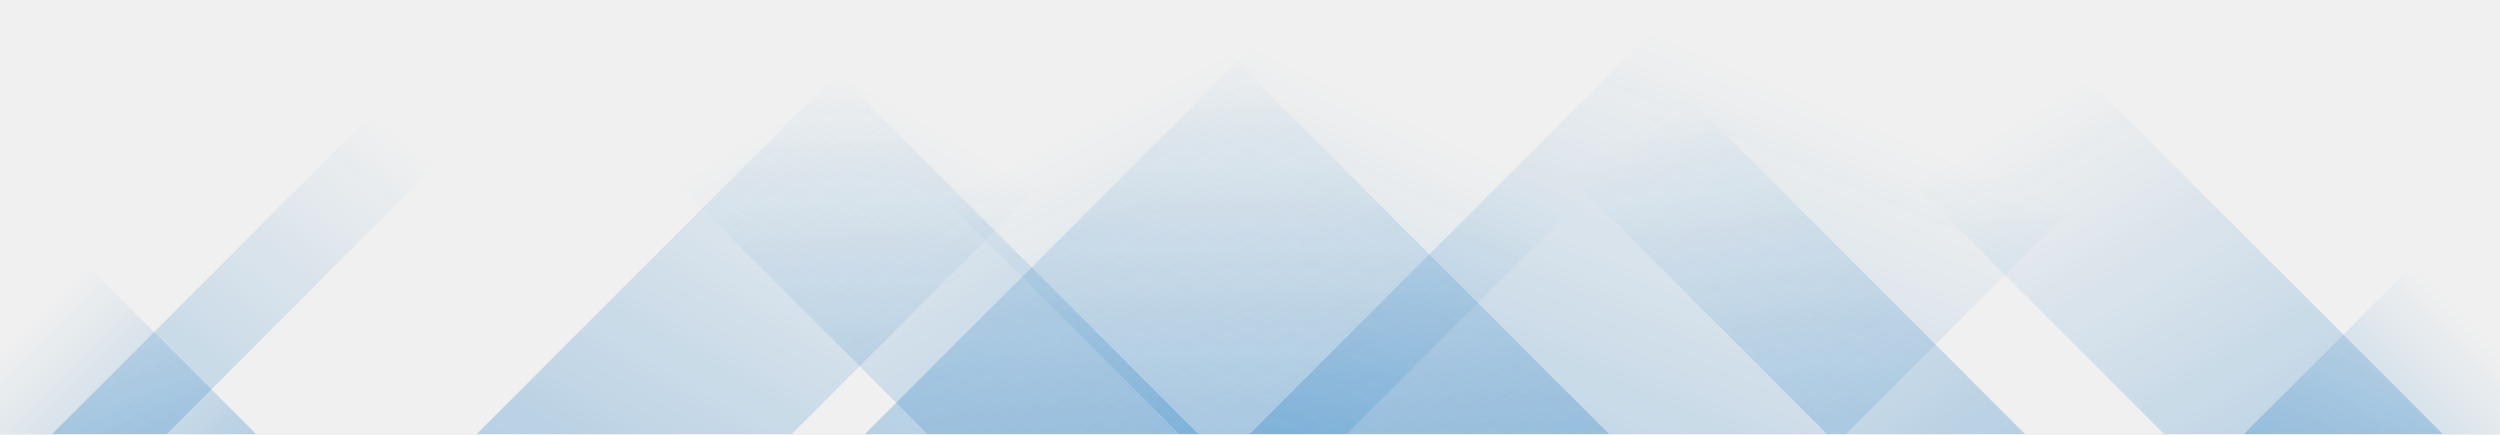
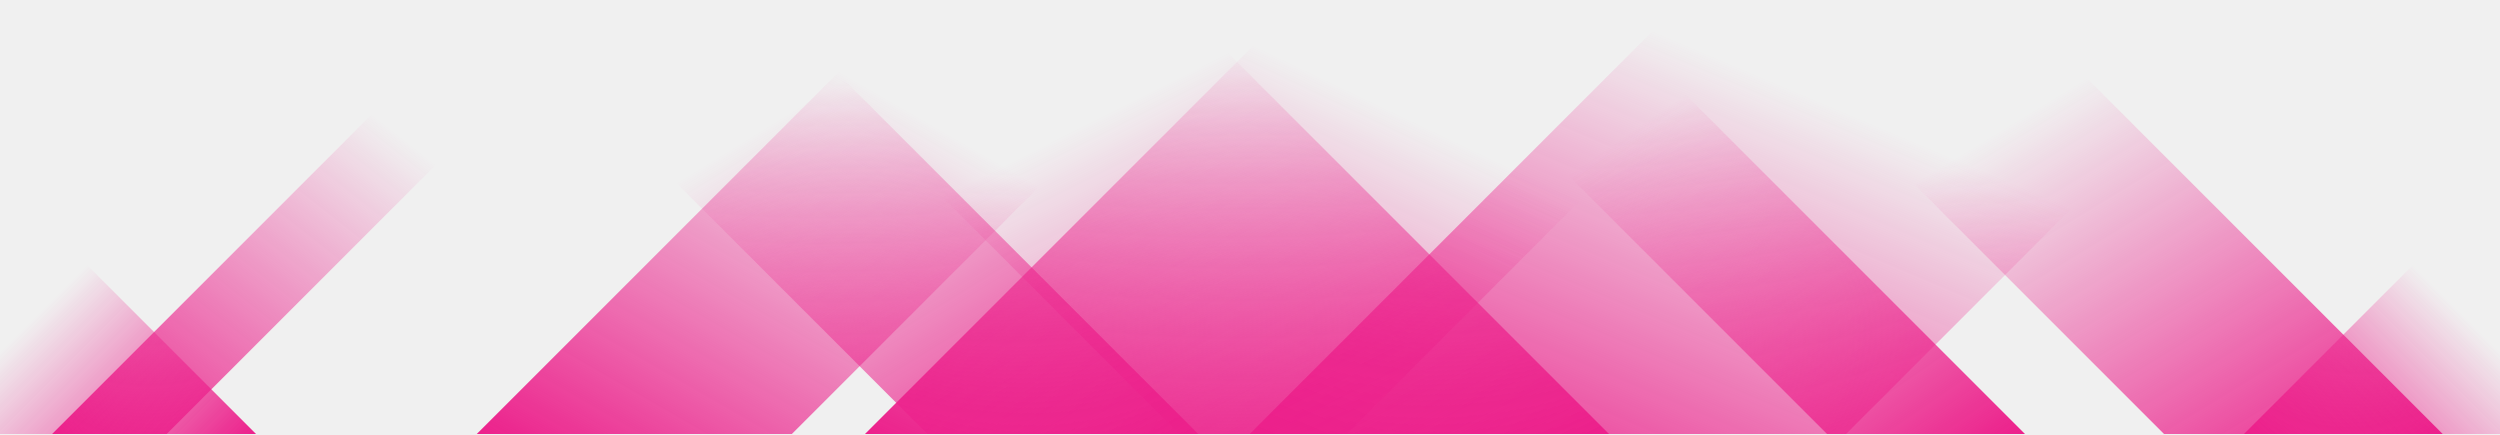
<svg xmlns="http://www.w3.org/2000/svg" version="1.1" width="1440" height="250" preserveAspectRatio="none" viewBox="0 0 1440 250">
  <g mask="url(&quot;#SvgjsMask1021&quot;)" fill="none">
    <path d="M30 250L280 0L346 0L96 250z" fill="url(#SvgjsLinearGradient1022)" />
    <path d="M274.6 250L524.6 0L706.1 0L456.1 250z" fill="url(#SvgjsLinearGradient1022)" />
    <path d="M498.2 250L748.2 0L1025.7 0L775.7 250z" fill="url(#SvgjsLinearGradient1022)" />
    <path d="M719.8 250L969.8 0L1313.3 0L1063.3 250z" fill="url(#SvgjsLinearGradient1022)" />
    <path d="M1407 250L1157 0L996.5 0L1246.5 250z" fill="url(#SvgjsLinearGradient1023)" />
    <path d="M1166.4 250L916.4 0L802.4 0L1052.4 250z" fill="url(#SvgjsLinearGradient1023)" />
    <path d="M926.8 250L676.8 0L429.3 0L679.3 250z" fill="url(#SvgjsLinearGradient1023)" />
    <path d="M690.2 250L440.2 0L284.2 0L534.2 250z" fill="url(#SvgjsLinearGradient1023)" />
    <path d="M1292.517 250L1440 102.517L1440 250z" fill="url(#SvgjsLinearGradient1022)" />
    <path d="M0 250L147.483 250L 0 102.517z" fill="url(#SvgjsLinearGradient1023)" />
  </g>
  <defs>
    <mask id="SvgjsMask1021">
      <rect width="1440" height="250" fill="#ffffff" />
    </mask>
    <linearGradient x1="0%" y1="100%" x2="100%" y2="0%" id="SvgjsLinearGradient1022">
-       <stop stop-color="rgba(9, 111, 192, 0.25)" offset="0" />
-       <stop stop-opacity="0" stop-color="rgba(9, 111, 192, 0.25)" offset="0.66" />
+       <stop stop-color="#ec208b" offset="0" />
+       <stop stop-opacity="0" stop-color="#ec208b" offset="0.66" />
    </linearGradient>
    <linearGradient x1="100%" y1="100%" x2="0%" y2="0%" id="SvgjsLinearGradient1023">
-       <stop stop-color="rgba(9, 111, 192, 0.25)" offset="0" />
-       <stop stop-opacity="0" stop-color="rgba(9, 111, 192, 0.25)" offset="0.66" />
+       <stop stop-color="#ec208b" offset="0" />
+       <stop stop-opacity="0" stop-color="#ec208b" offset="0.66" />
    </linearGradient>
  </defs>
</svg>
